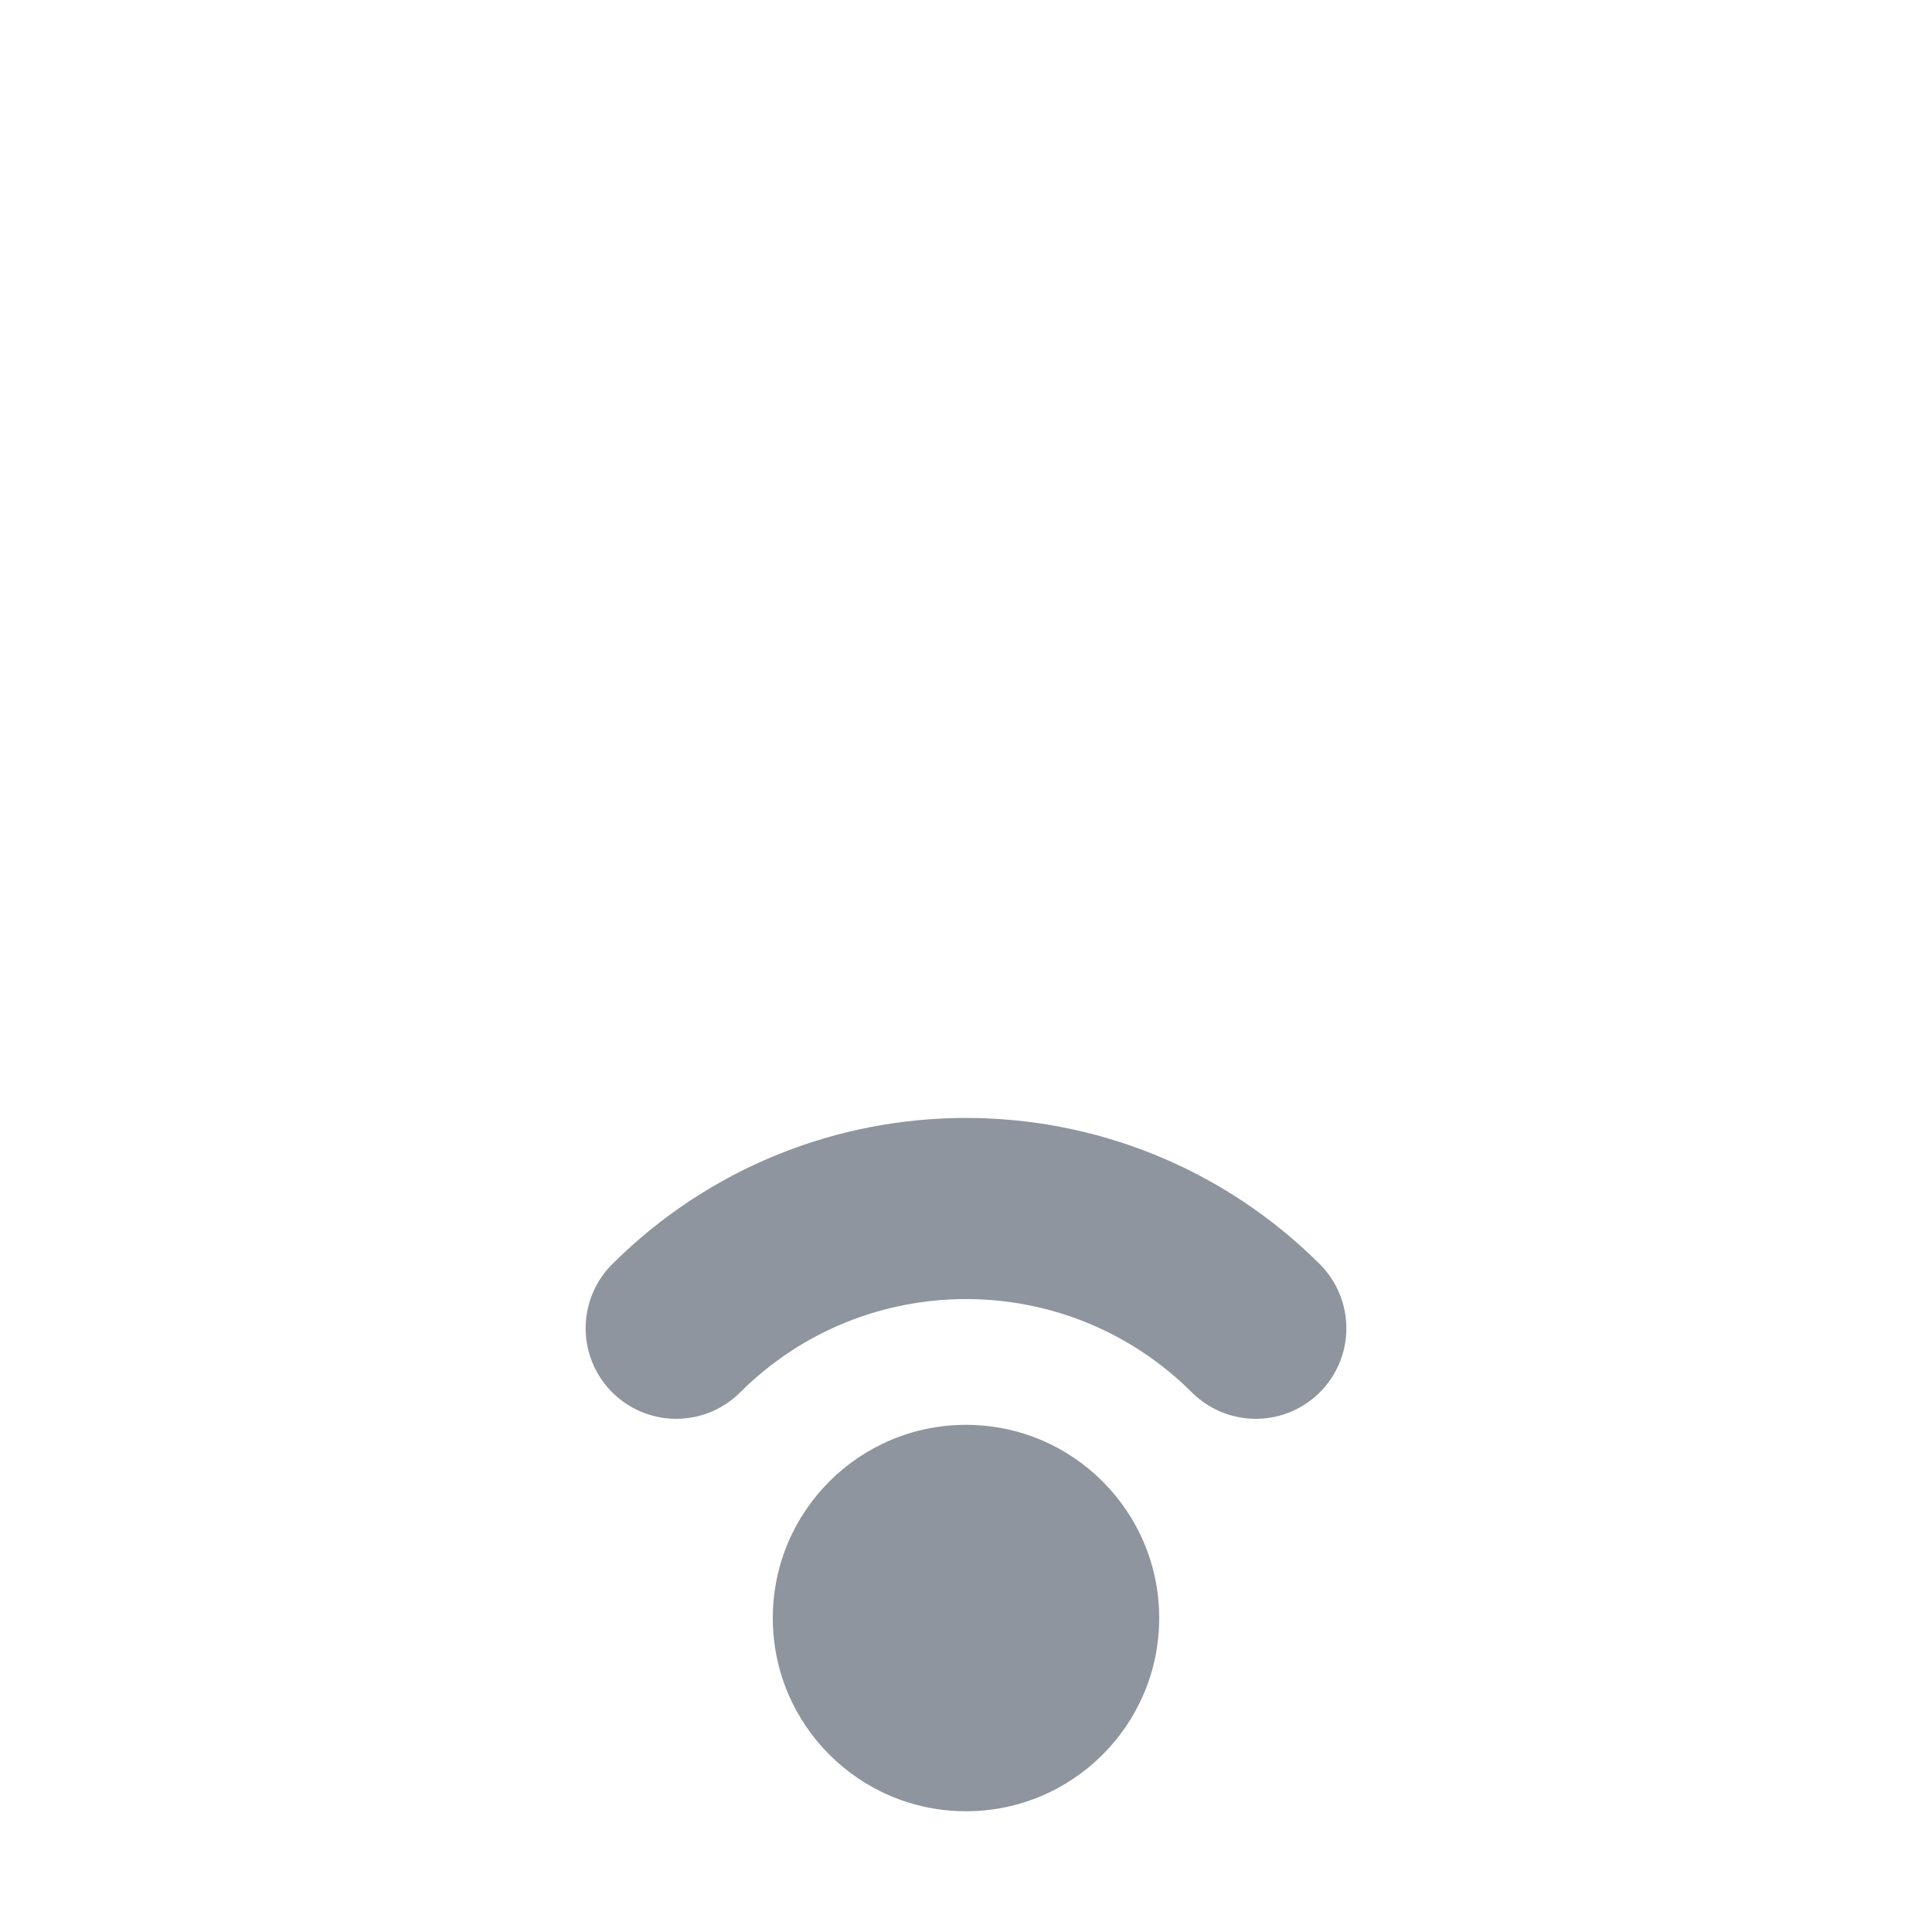
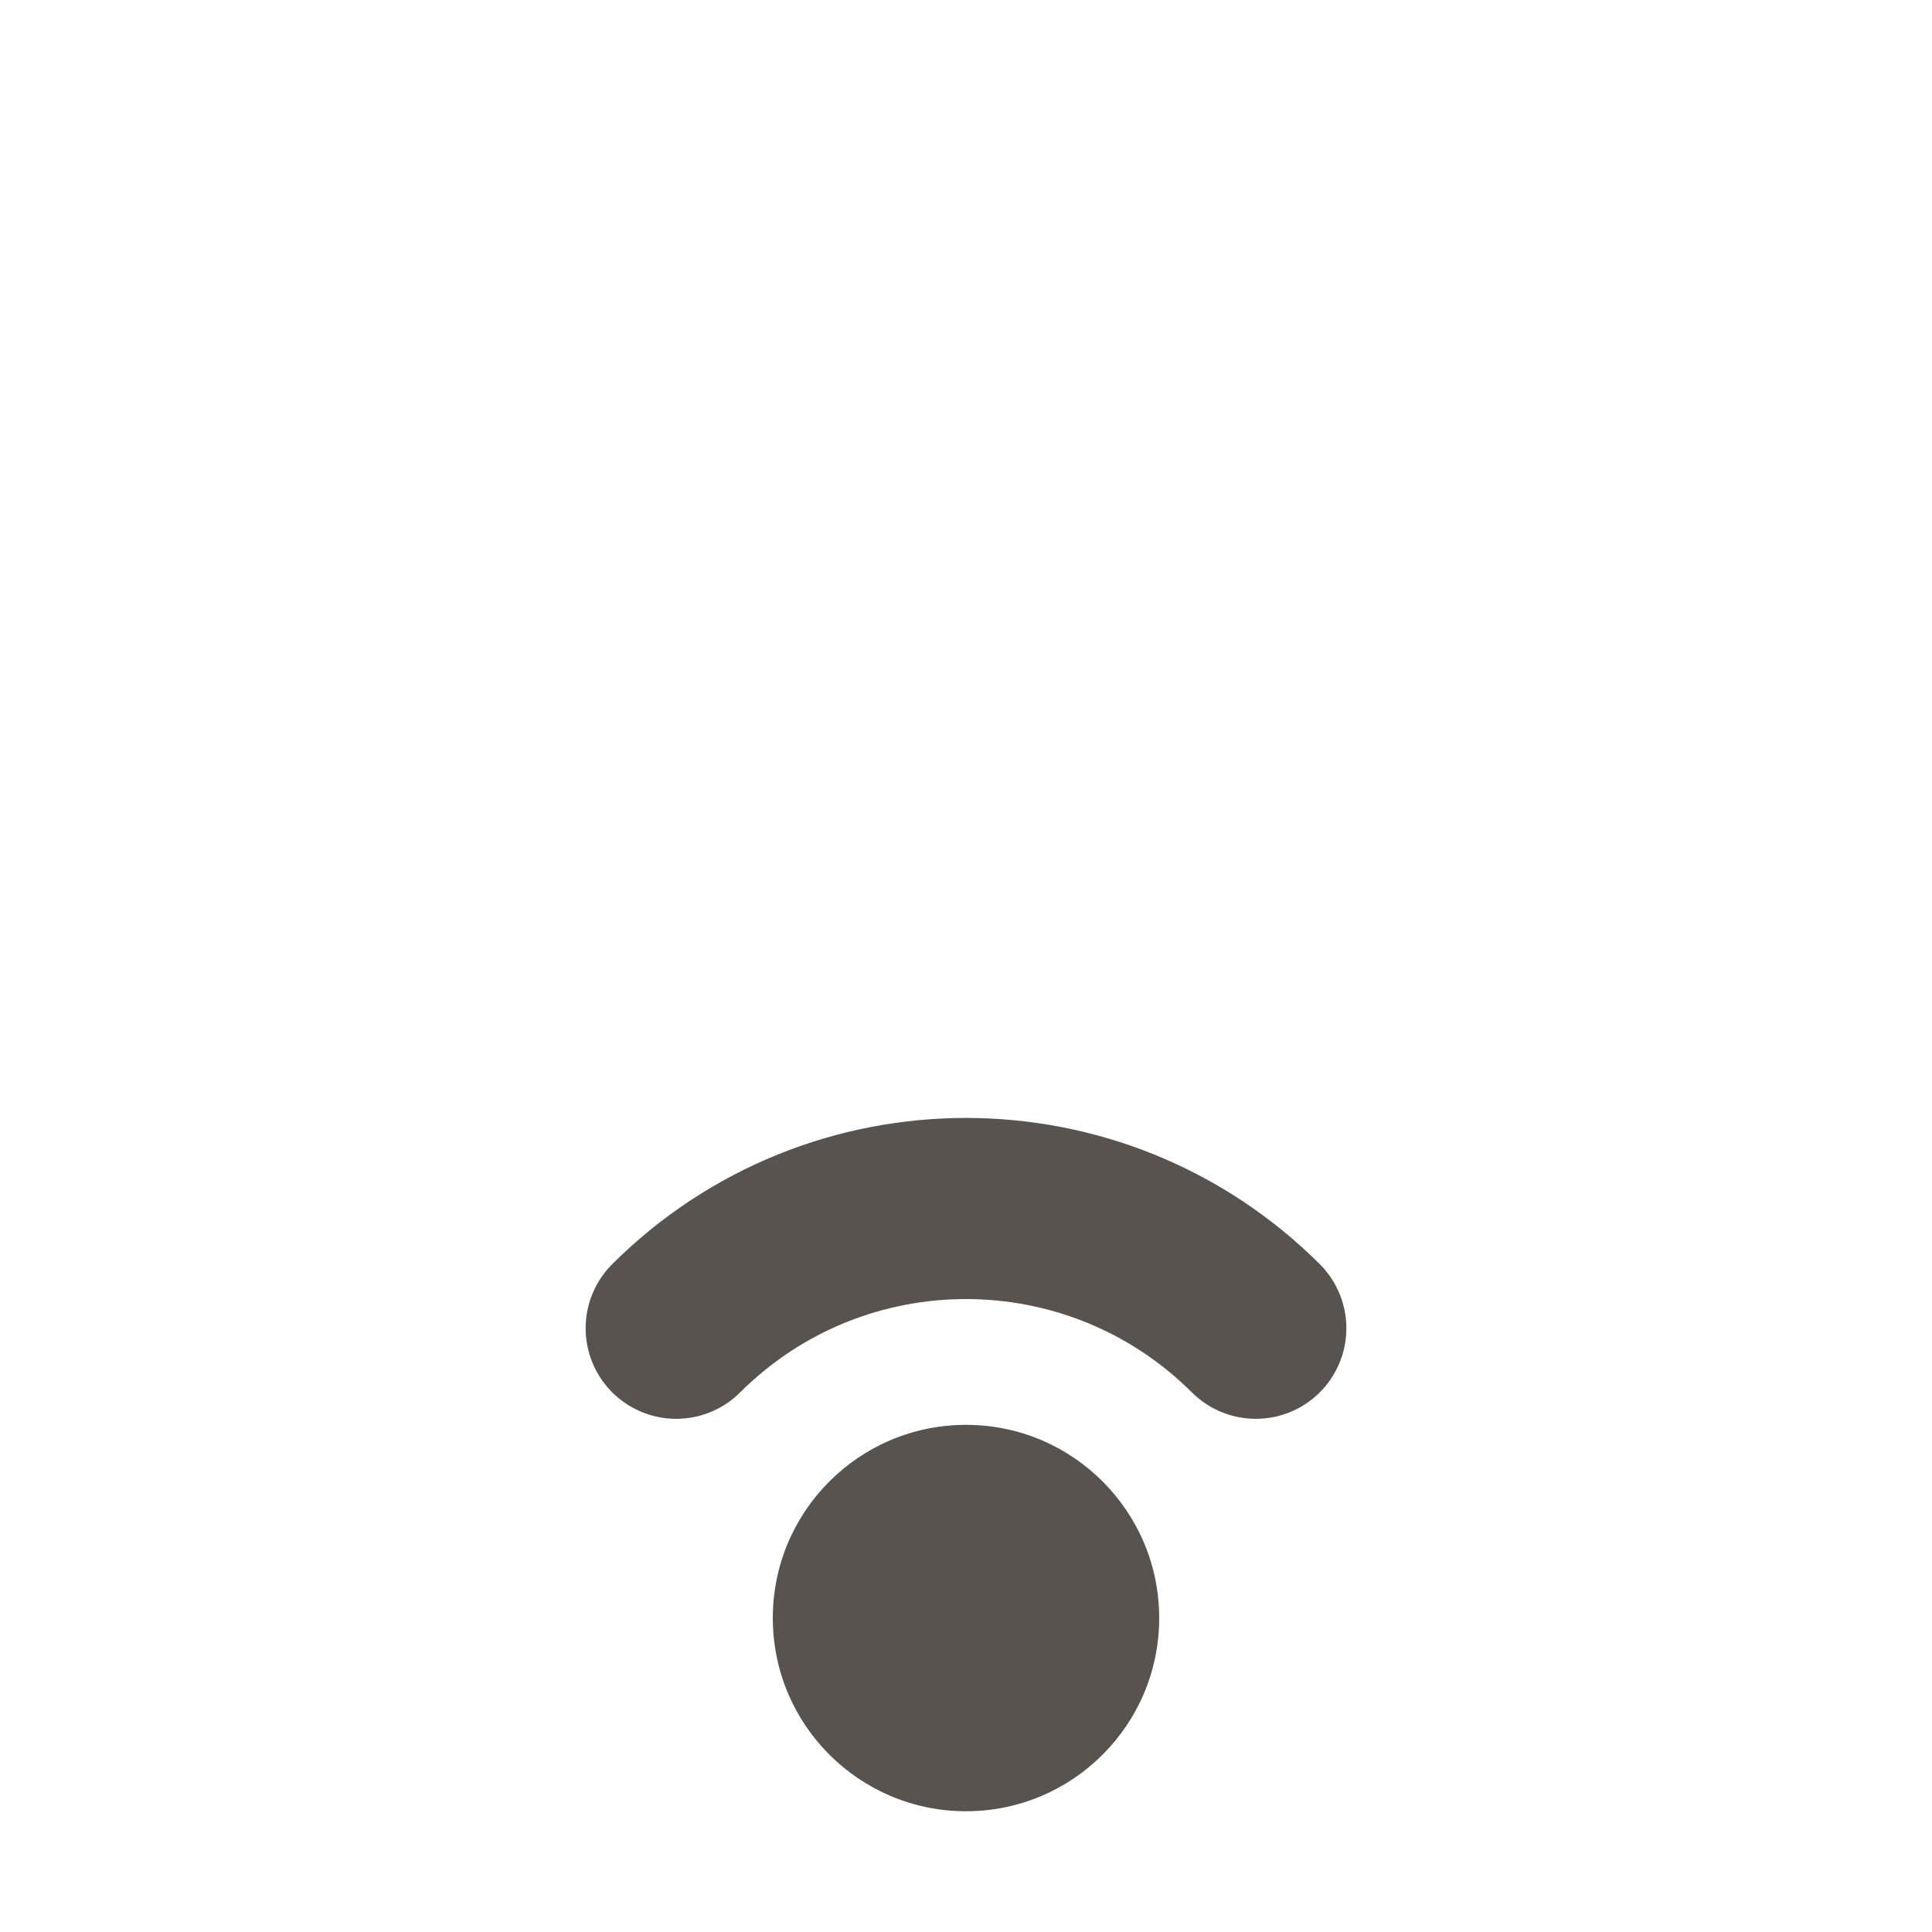
<svg xmlns="http://www.w3.org/2000/svg" width="16" height="16" viewBox="0 0 16 16">
-   <g fill="none" stroke="#8e959e" stroke-width="1.5" stroke-linecap="round">
+   <g fill="none" stroke="#595350" stroke-width="1.5" stroke-linecap="round">
    <path d="M5.60,11.00 A3.40,3.40 0 0 1 10.40,11.00" />
  </g>
-   <circle cx="8" cy="13.4" r="1.6" fill="#8e959e" />
+   <circle cx="8" cy="13.4" r="1.6" fill="#595350" />
</svg>
